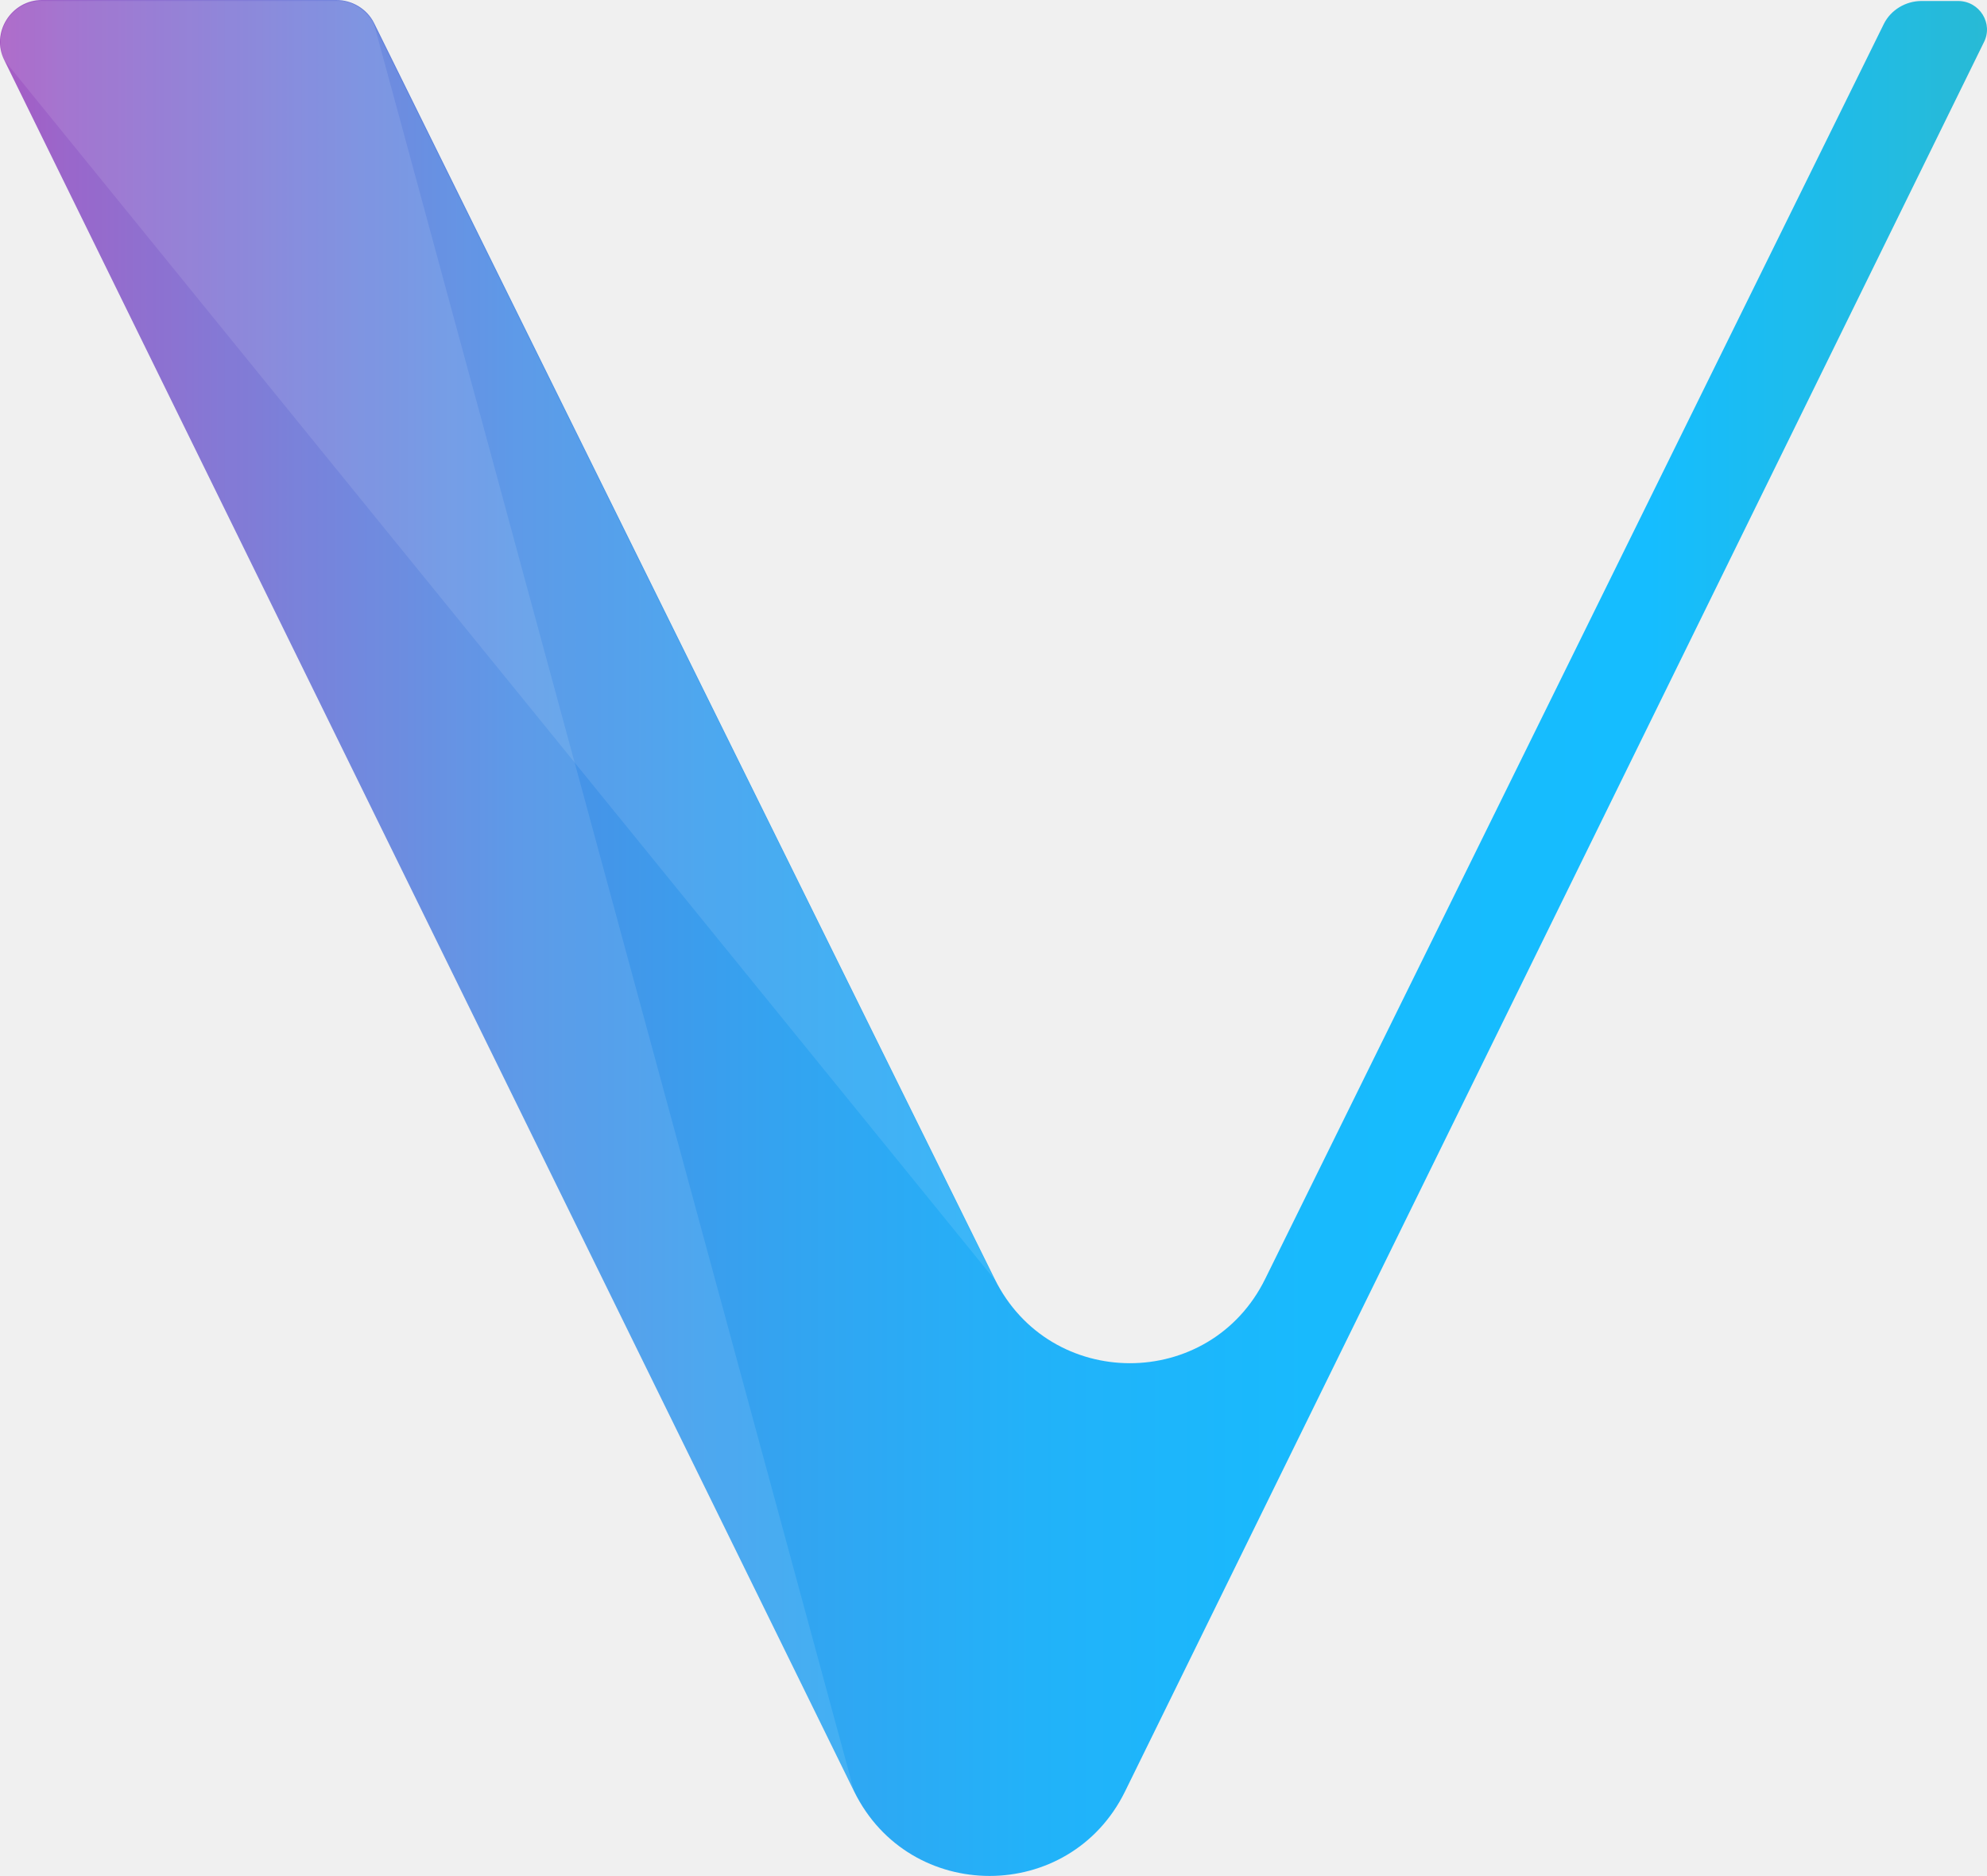
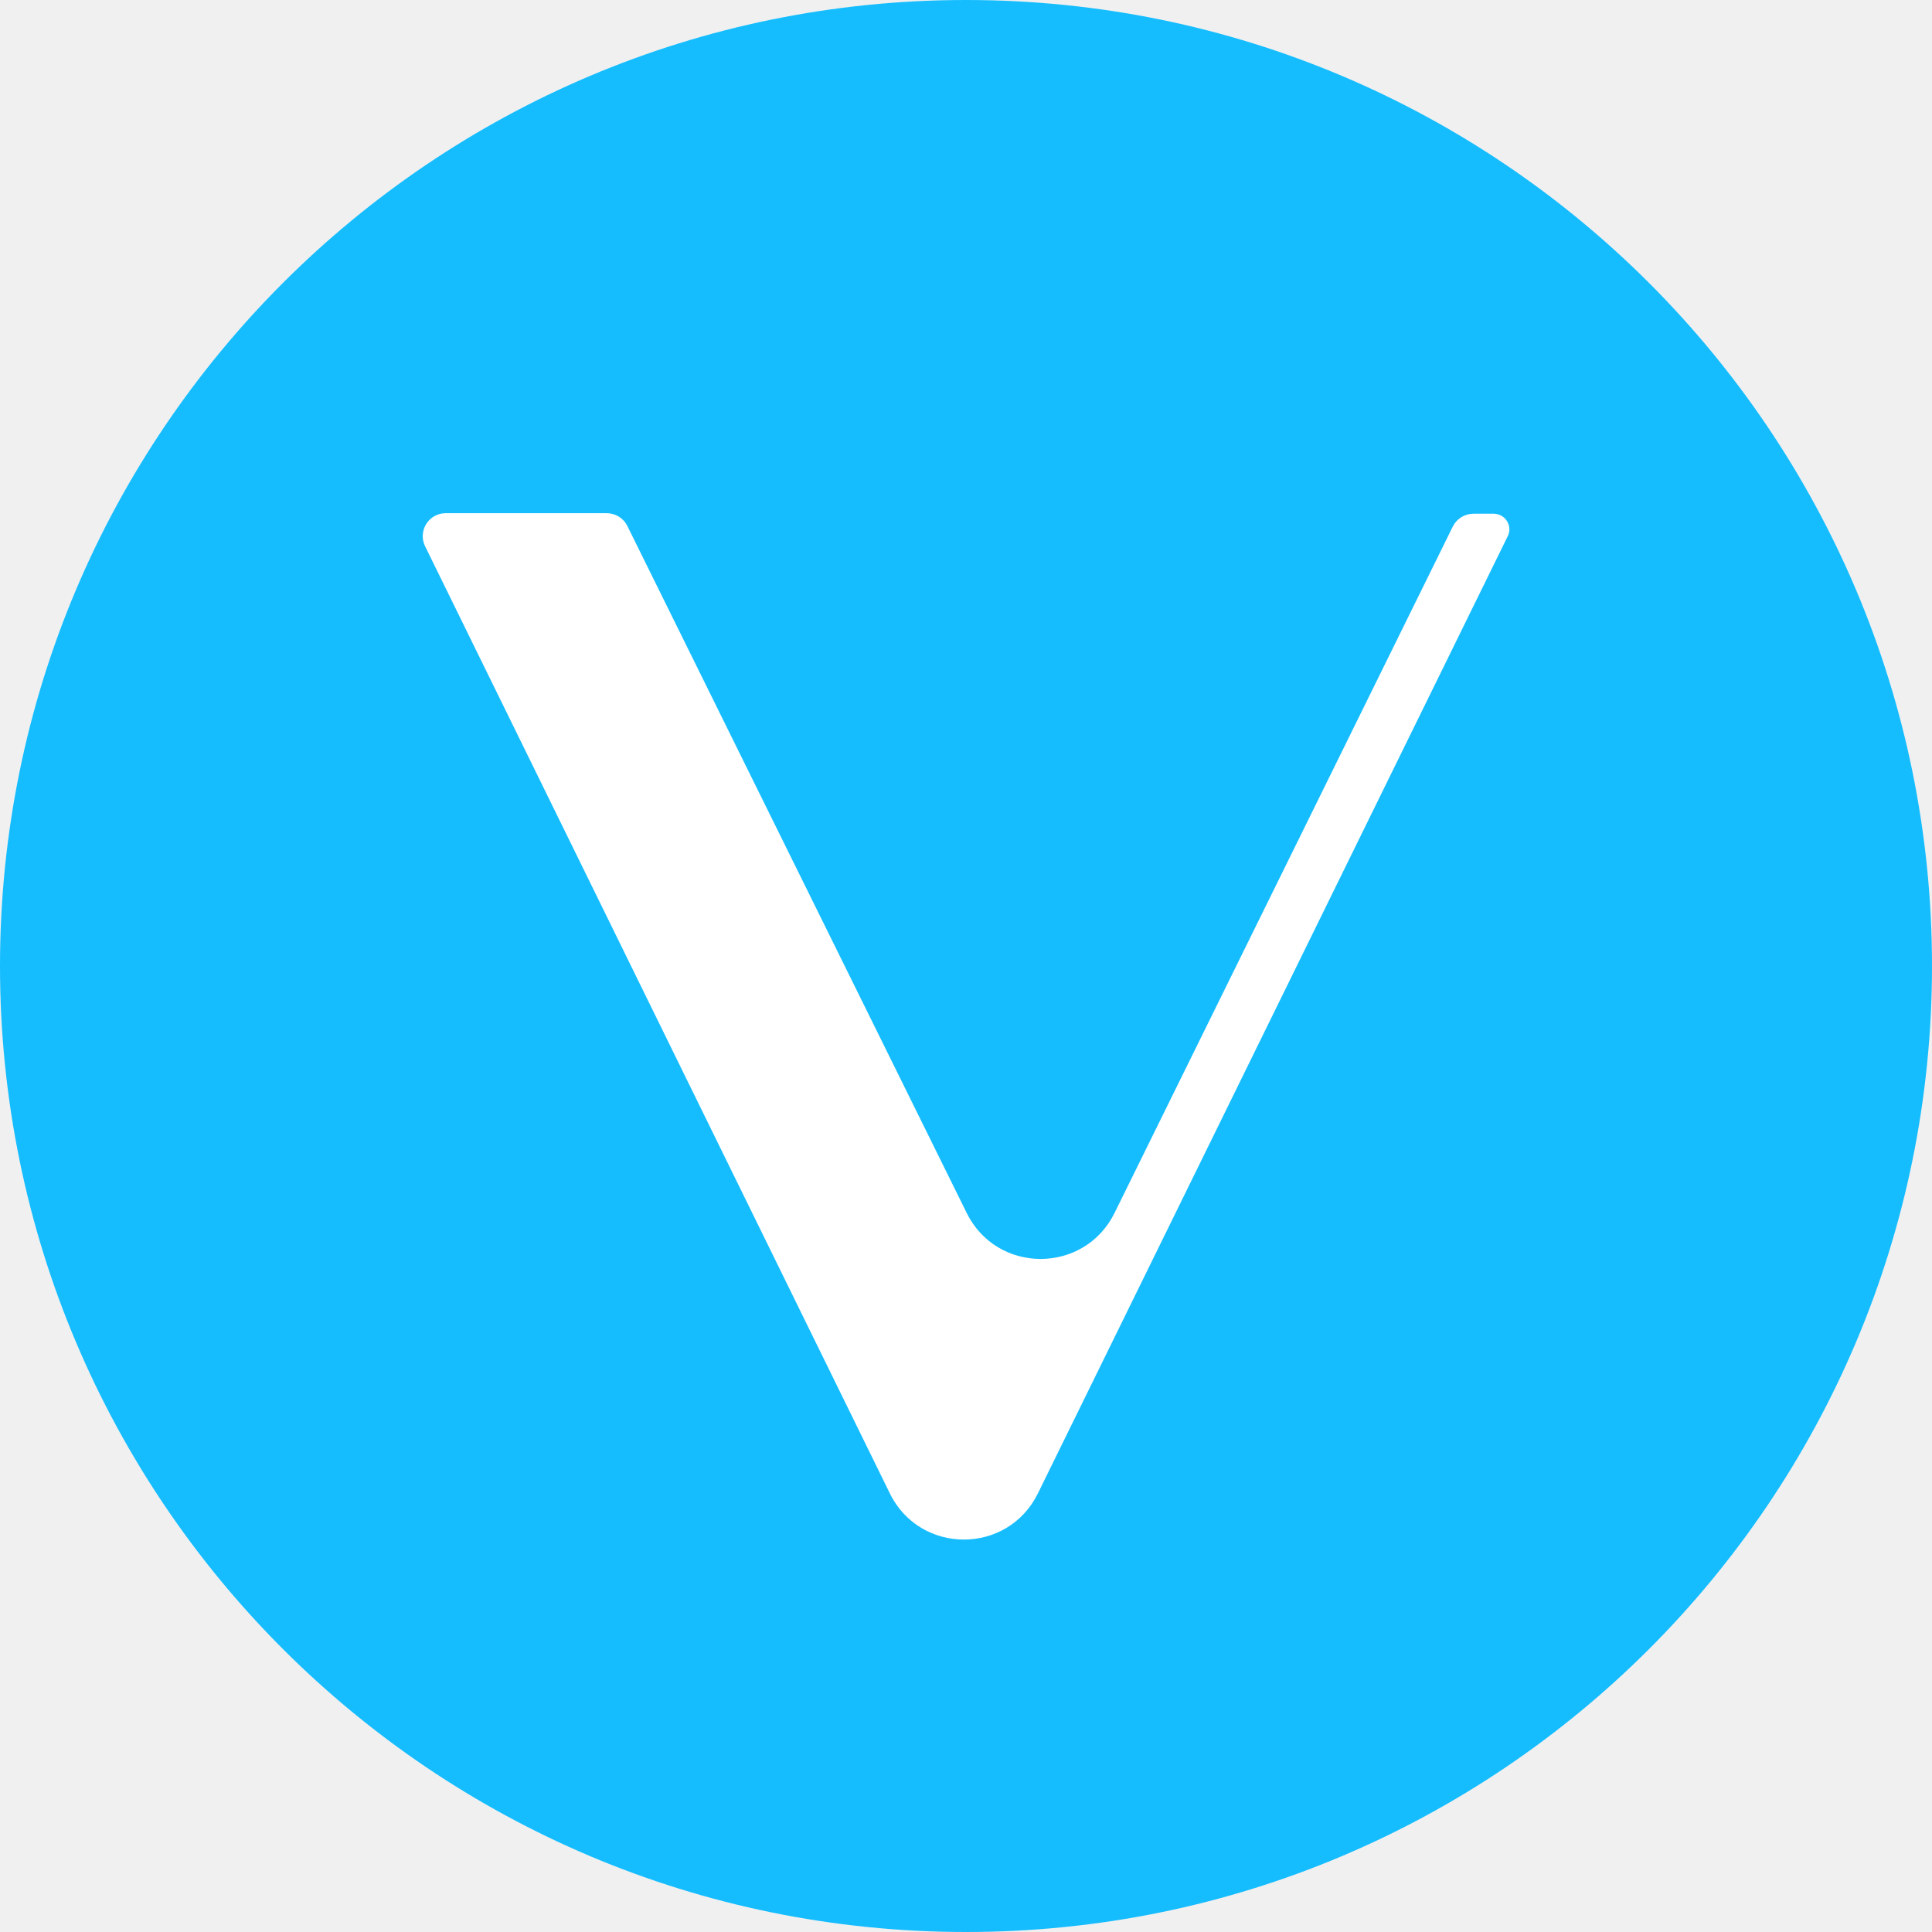
- <svg xmlns="http://www.w3.org/2000/svg" viewBox="0 0 2000.04 1887.97">
-   <defs>
-     <style>.cls-1{fill:url(#linear-gradient);}.cls-2{fill:#fff;opacity:0.1;isolation:isolate;}</style>
-     <linearGradient id="linear-gradient" y1="-330.01" x2="2000.04" y2="-330.01" gradientTransform="translate(0 1274)" gradientUnits="userSpaceOnUse">
-       <stop offset="0" stop-color="#9d4abe" />
-       <stop offset="0.03" stop-color="#9055c4" />
-       <stop offset="0.15" stop-color="#6b74d6" />
-       <stop offset="0.26" stop-color="#4c8fe5" />
-       <stop offset="0.39" stop-color="#34a3f0" />
-       <stop offset="0.52" stop-color="#22b2f9" />
-       <stop offset="0.66" stop-color="#18bafd" />
-       <stop offset="0.83" stop-color="#15bdff" />
-       <stop offset="1" stop-color="#28bad5" />
-     </linearGradient>
-   </defs>
-   <g id="Layer_2" data-name="Layer 2">
-     <g id="Layer_1-2" data-name="Layer 1">
-       <path class="cls-1" d="M859.79,1803,4.39,60.7C-9.51,32.9,11.39,0,42.19,0h296.4c15.9,0,30.8,9,37.8,22.9l624.7,1264c55.7,113.4,216.8,113.4,272.5,0l622.7-1263c7-13.9,21.9-22.9,37.8-22.9h36.8c21.9,0,35.8,22.9,25.9,41.8L1132.39,1803c-55.7,113.3-216.9,113.3-272.6,0Z" />
-       <path class="cls-2" d="M859.79,1803,376.39,23.9C369.39,9,353.49,1,340.59,1H43.19C10.39,1-8.51,33.8,4.39,61.7Z" />
-       <path class="cls-2" d="M1001.09,1287.8,4.39,60.7C-7.51,31.9,10.39,3,38.19,0h301.4c16.9,1,29.8,11.9,35.8,22.9Z" />
-     </g>
+ <svg xmlns="http://www.w3.org/2000/svg" width="32" height="32">
+   <g fill="none" fill-rule="evenodd">
+     <circle cx="16" cy="16" r="16" fill="#15BDFF" />
+     <path fill="#FFF" fill-rule="nonzero" d="M14.738 24.734L7.04 9.046a.38.38 0 01.34-.546h2.668c.143 0 .277.08.34.206l5.622 11.381c.5 1.02 1.951 1.02 2.452 0l5.604-11.372a.382.382 0 01.34-.206h.332c.197 0 .322.206.233.376l-7.78 15.85c-.501 1.02-1.951 1.02-2.453 0z" />
  </g>
</svg>
